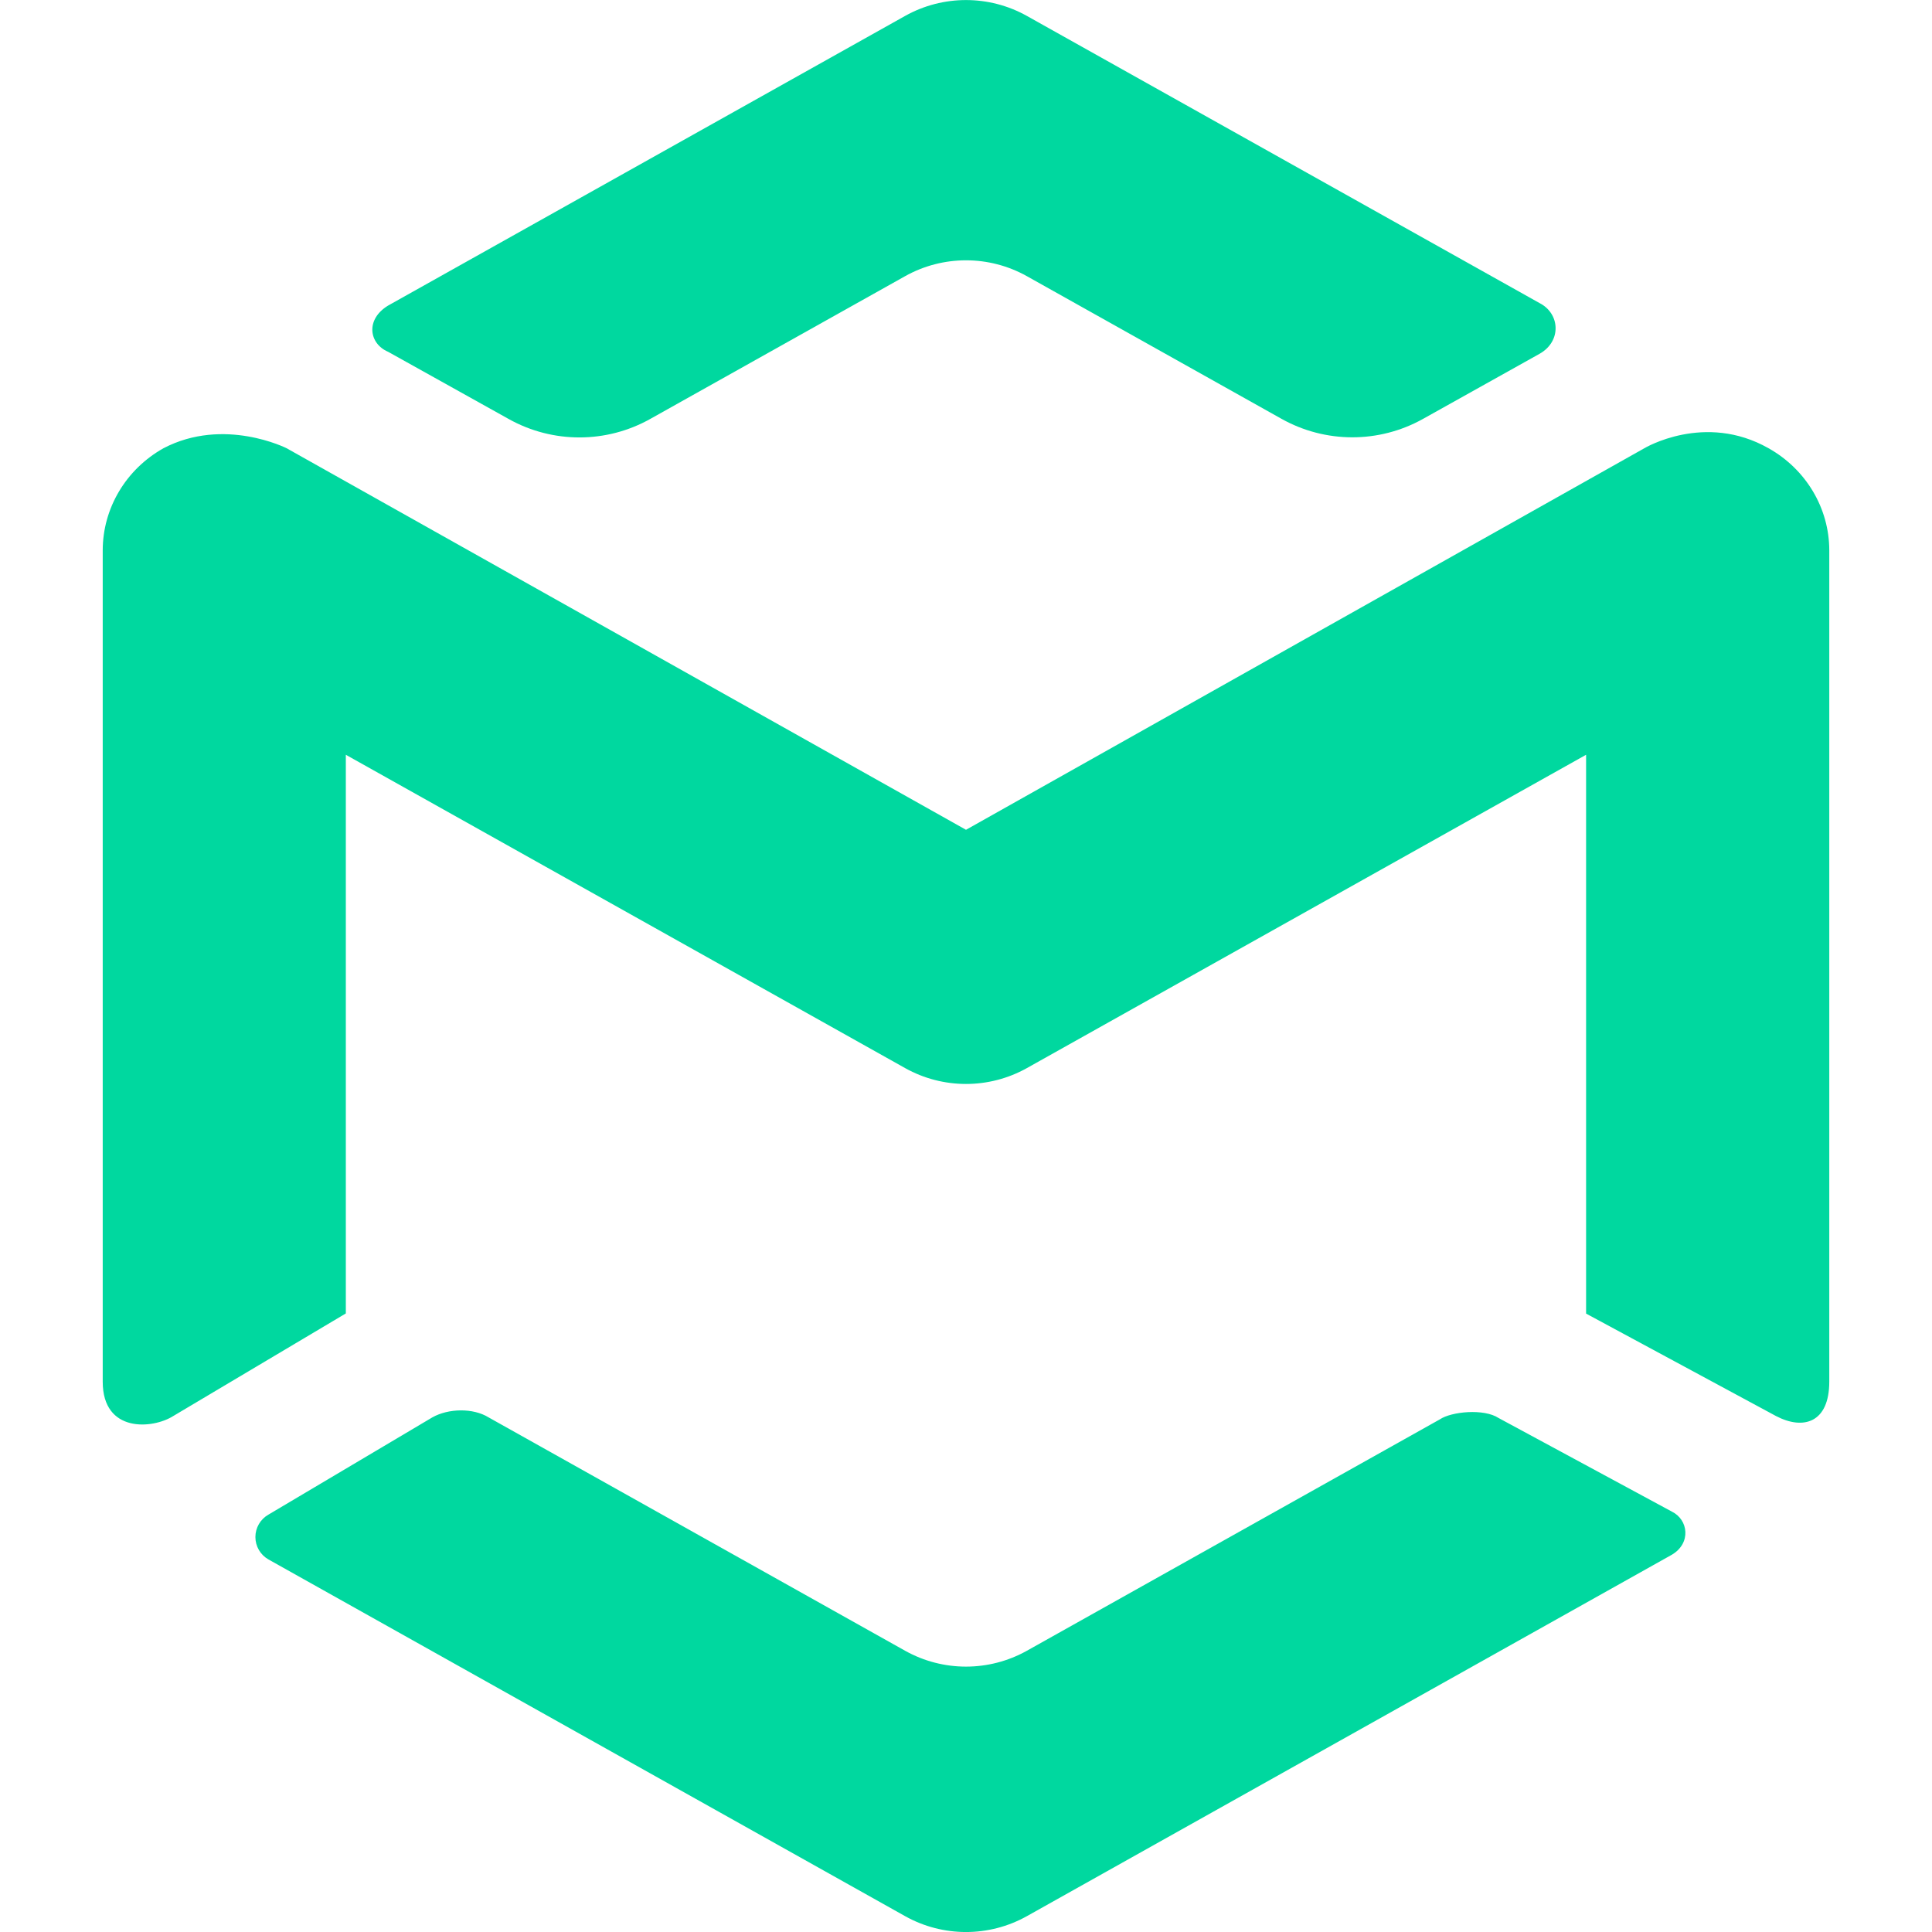
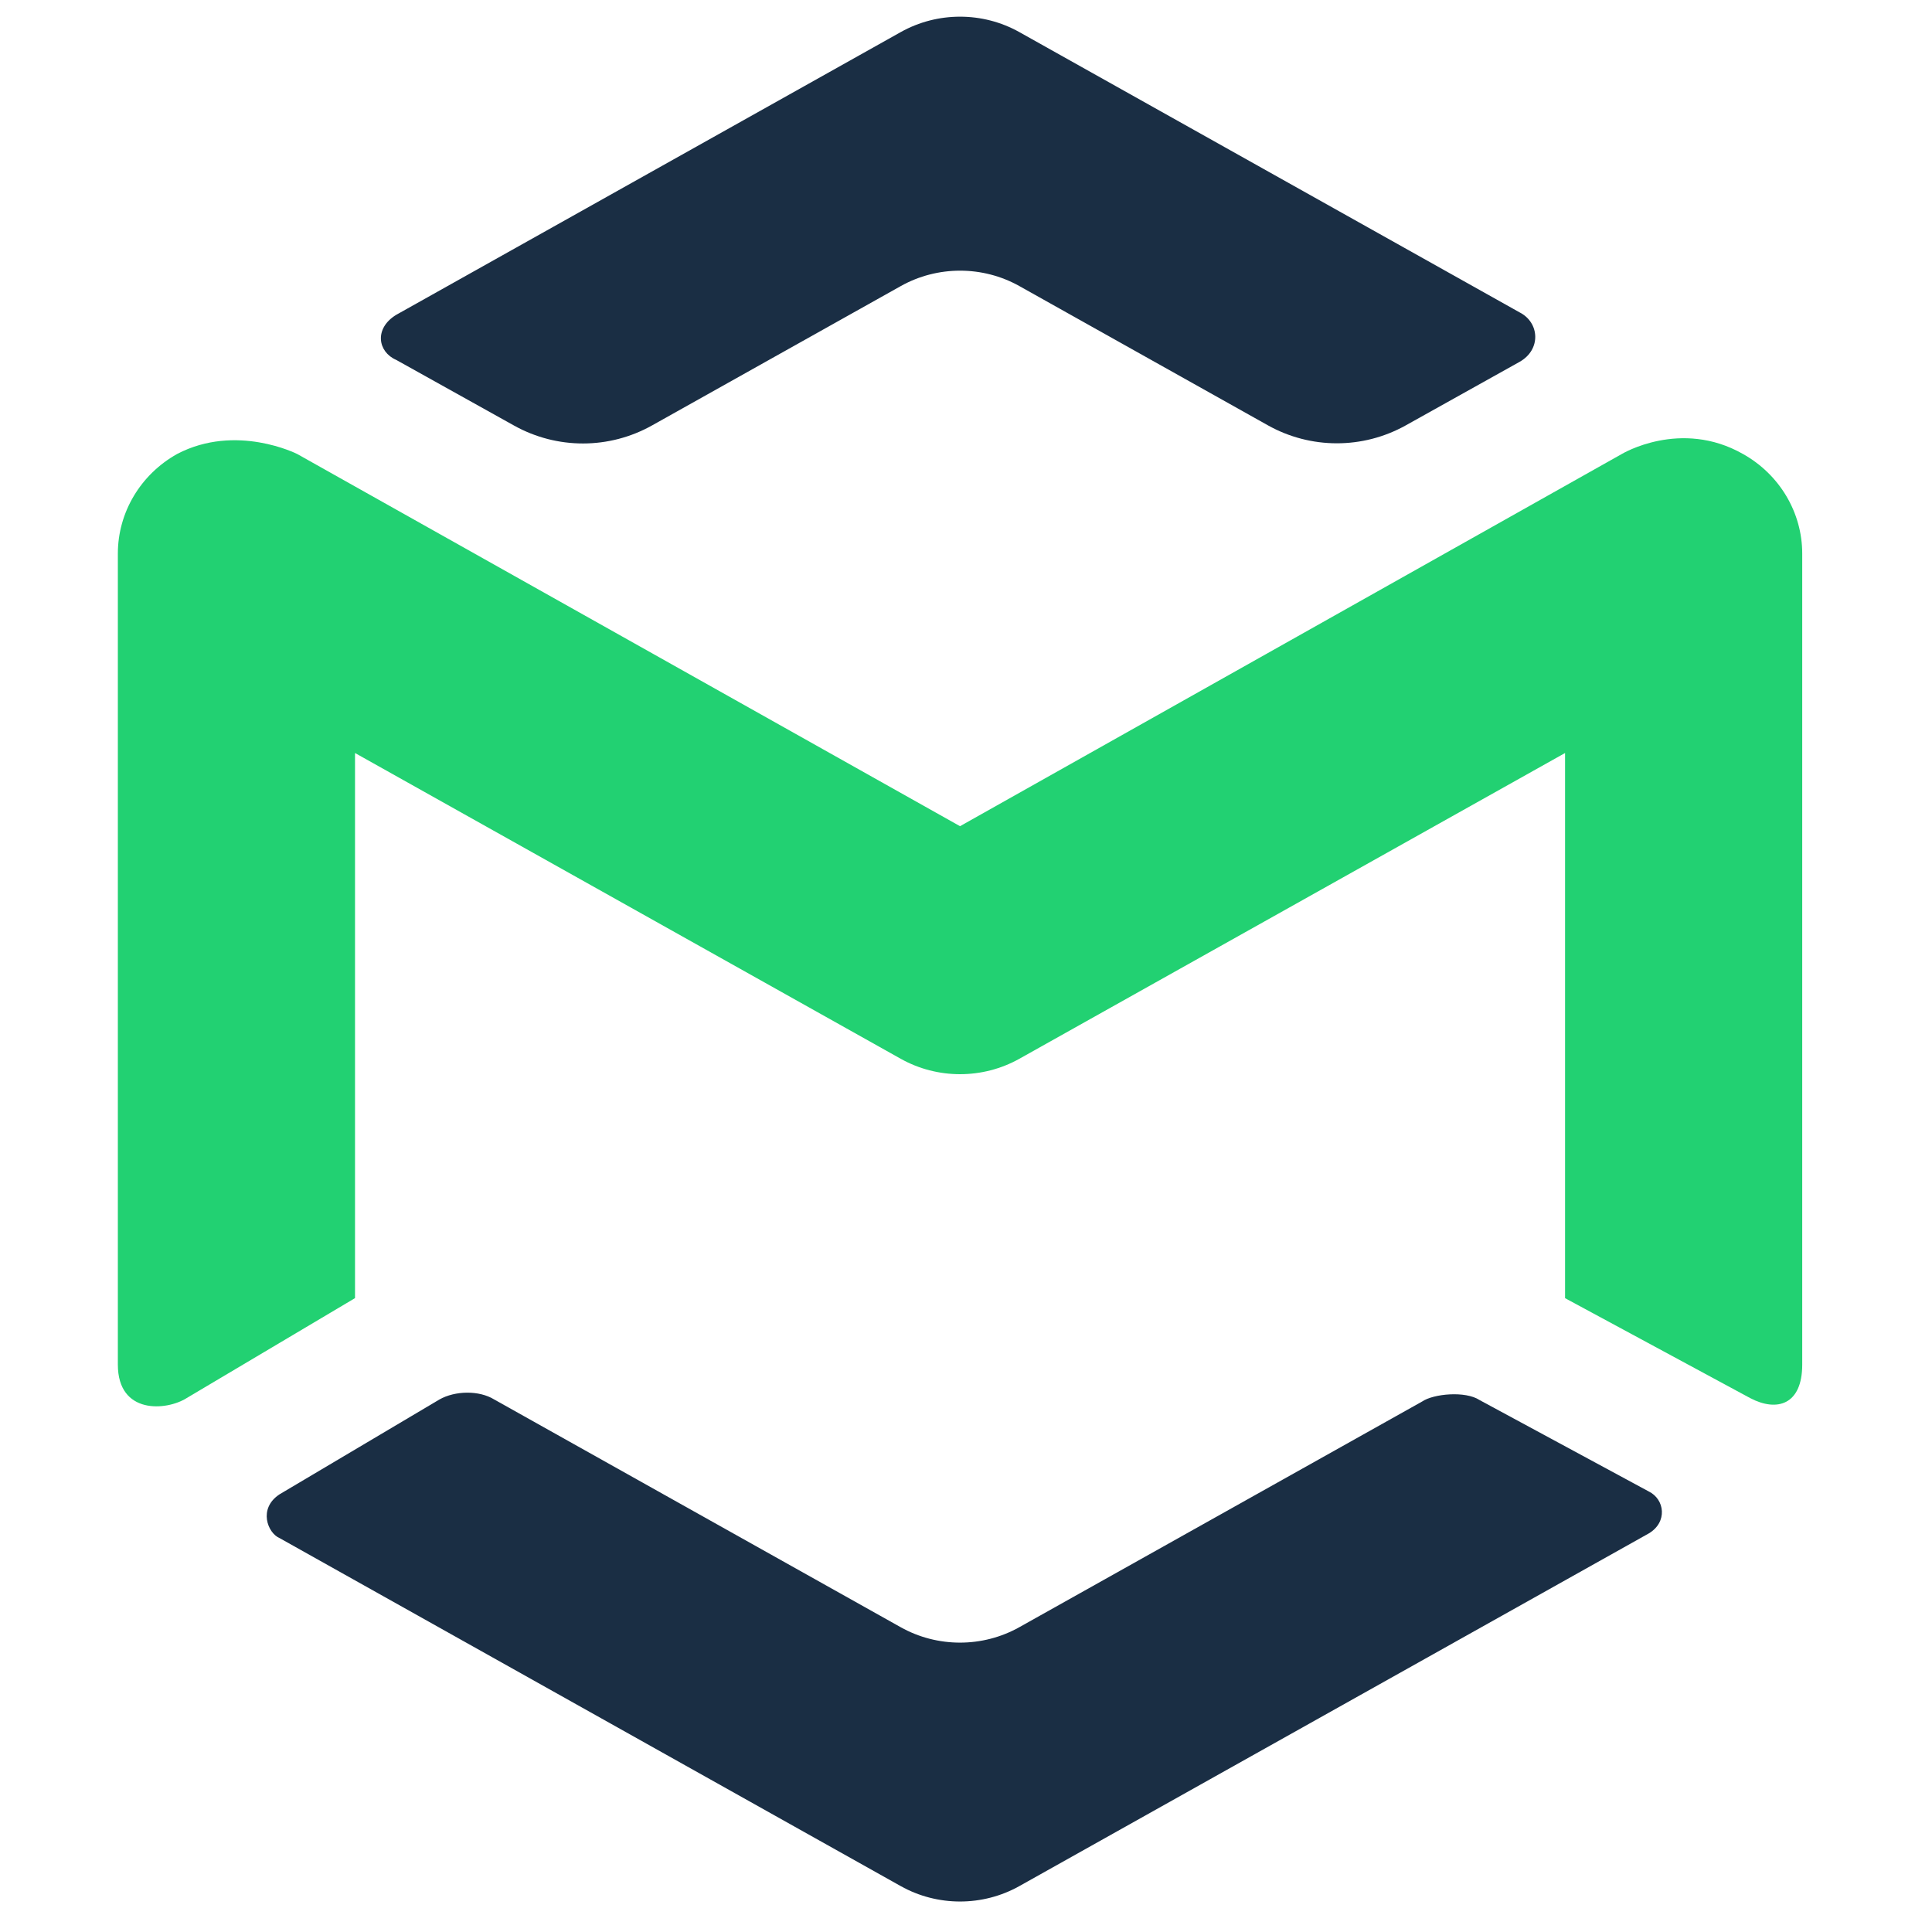
- <svg xmlns="http://www.w3.org/2000/svg" width="24" height="24" viewBox="0 0 24 24">
-   <path fill="#00d89f" d="m5.371 17.607l-2.036 1.208a.32.32 0 0 0 0 .557l7.91 4.432a1.55 1.55 0 0 0 1.51 0l8.014-4.491c.243-.144.203-.436 0-.535l-2.153-1.163c-.182-.12-.587-.08-.73.017l-5.131 2.875a1.55 1.55 0 0 1-1.51 0l-5.176-2.9c-.193-.119-.499-.112-.698 0M11.245.197a1.55 1.55 0 0 1 1.51 0l6.37 3.568c.254.129.277.474 0 .63l-1.45.81a1.8 1.8 0 0 1-1.757-.003L12.755 3.43a1.55 1.55 0 0 0-1.51 0L8.078 5.204a1.8 1.8 0 0 1-1.757.002l-1.5-.836c-.236-.1-.285-.401 0-.574zm10.724 5.371c.467.262.755.746.755 1.27v10.325c0 .51-.32.606-.661.428l-2.36-1.273V9.376l-6.948 3.893a1.55 1.55 0 0 1-1.51 0L4.296 9.376v6.94L2.153 17.59c-.256.163-.877.214-.877-.426V6.838c0-.524.288-1.008.755-1.27c.752-.393 1.529 0 1.529 0l8.44 4.74l8.427-4.74s.749-.45 1.542 0" />
+ <svg xmlns="http://www.w3.org/2000/svg" fill="none" height="64" viewBox="0 0 36 41" width="64">
+   <path d="m6.826 29.699-3.394 2.013c-.46.303-.25.823 0 .928l13.183 7.386c.779.436 1.738.436 2.517 0l13.357-7.484c.405-.24.338-.727 0-.891l-3.589-1.939c-.303-.2-.979-.133-1.218.029l-8.551 4.791c-.779.436-1.738.436-2.517 0l-8.626-4.833c-.322-.198-.831-.187-1.162 0z" fill="#1a2e44" />
+   <path d="m16.615.681c.779-.436 1.738-.436 2.517 0 0 0 9.994 5.6 10.616 5.948.424.214.462.79 0 1.05-.7.391-1.639.914-2.417 1.349-.91.507-2.018.506-2.926-.003l-5.272-2.954c-.779-.436-1.738-.436-2.517 0l-5.278 2.957c-.91.51-2.018.511-2.929.003-.81-.452-1.792-.999-2.5-1.393-.393-.169-.474-.669 0-.957z" fill="#1a2e44" />
+   <path d="m34.488 9.634c.779.436 1.258 1.243 1.258 2.115v17.209c0 .852-.533 1.011-1.102.713l-3.931-2.122v-11.569l-11.581 6.489c-.779.436-1.738.436-2.517 0l-11.581-6.489v11.568l-3.572 2.121c-.426.271-1.461.356-1.461-.711v-17.209c0-.873.48-1.679 1.258-2.115 1.253-.656 2.547 0 2.547 0l14.067 7.899 14.045-7.899s1.247-.752 2.57 0z" fill="#22d172" />
</svg>
